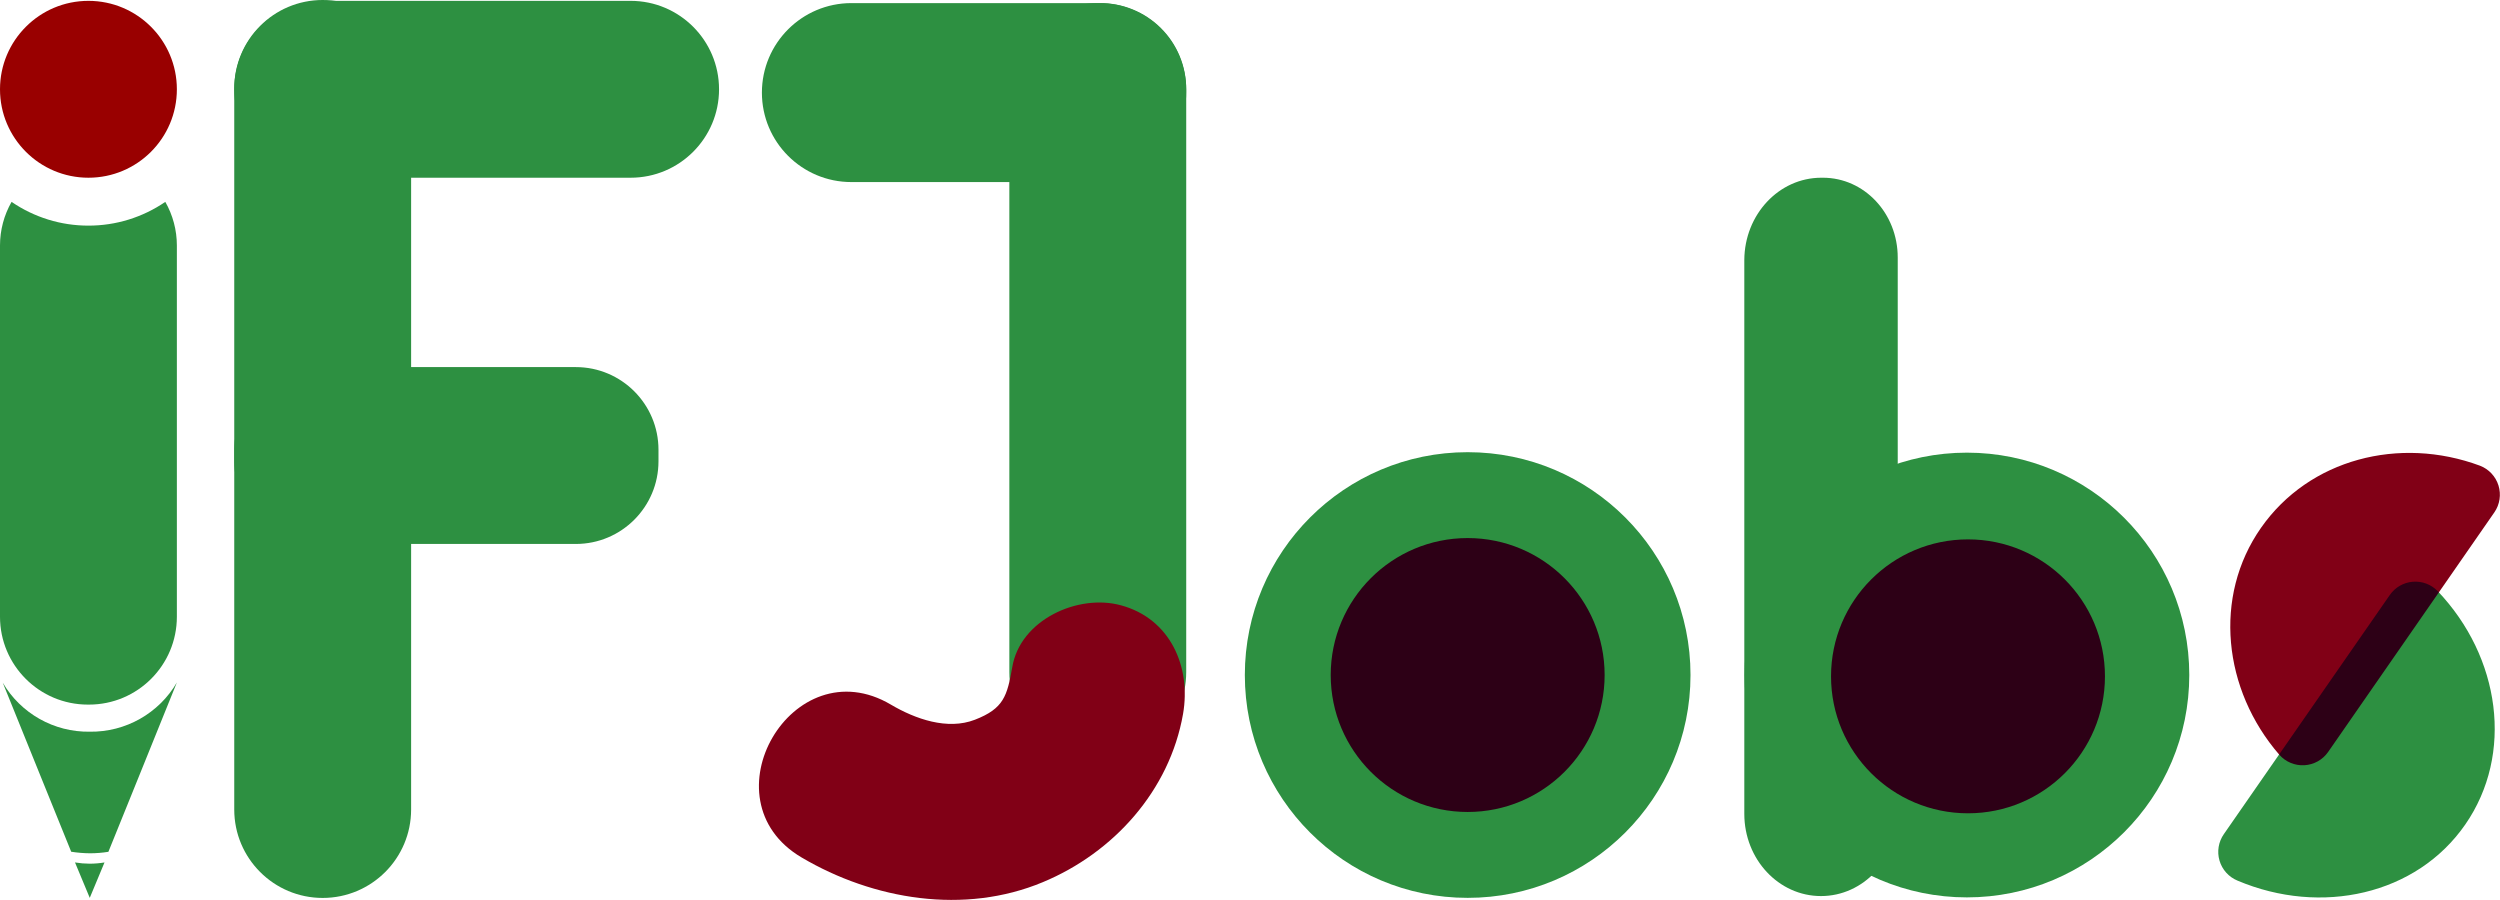
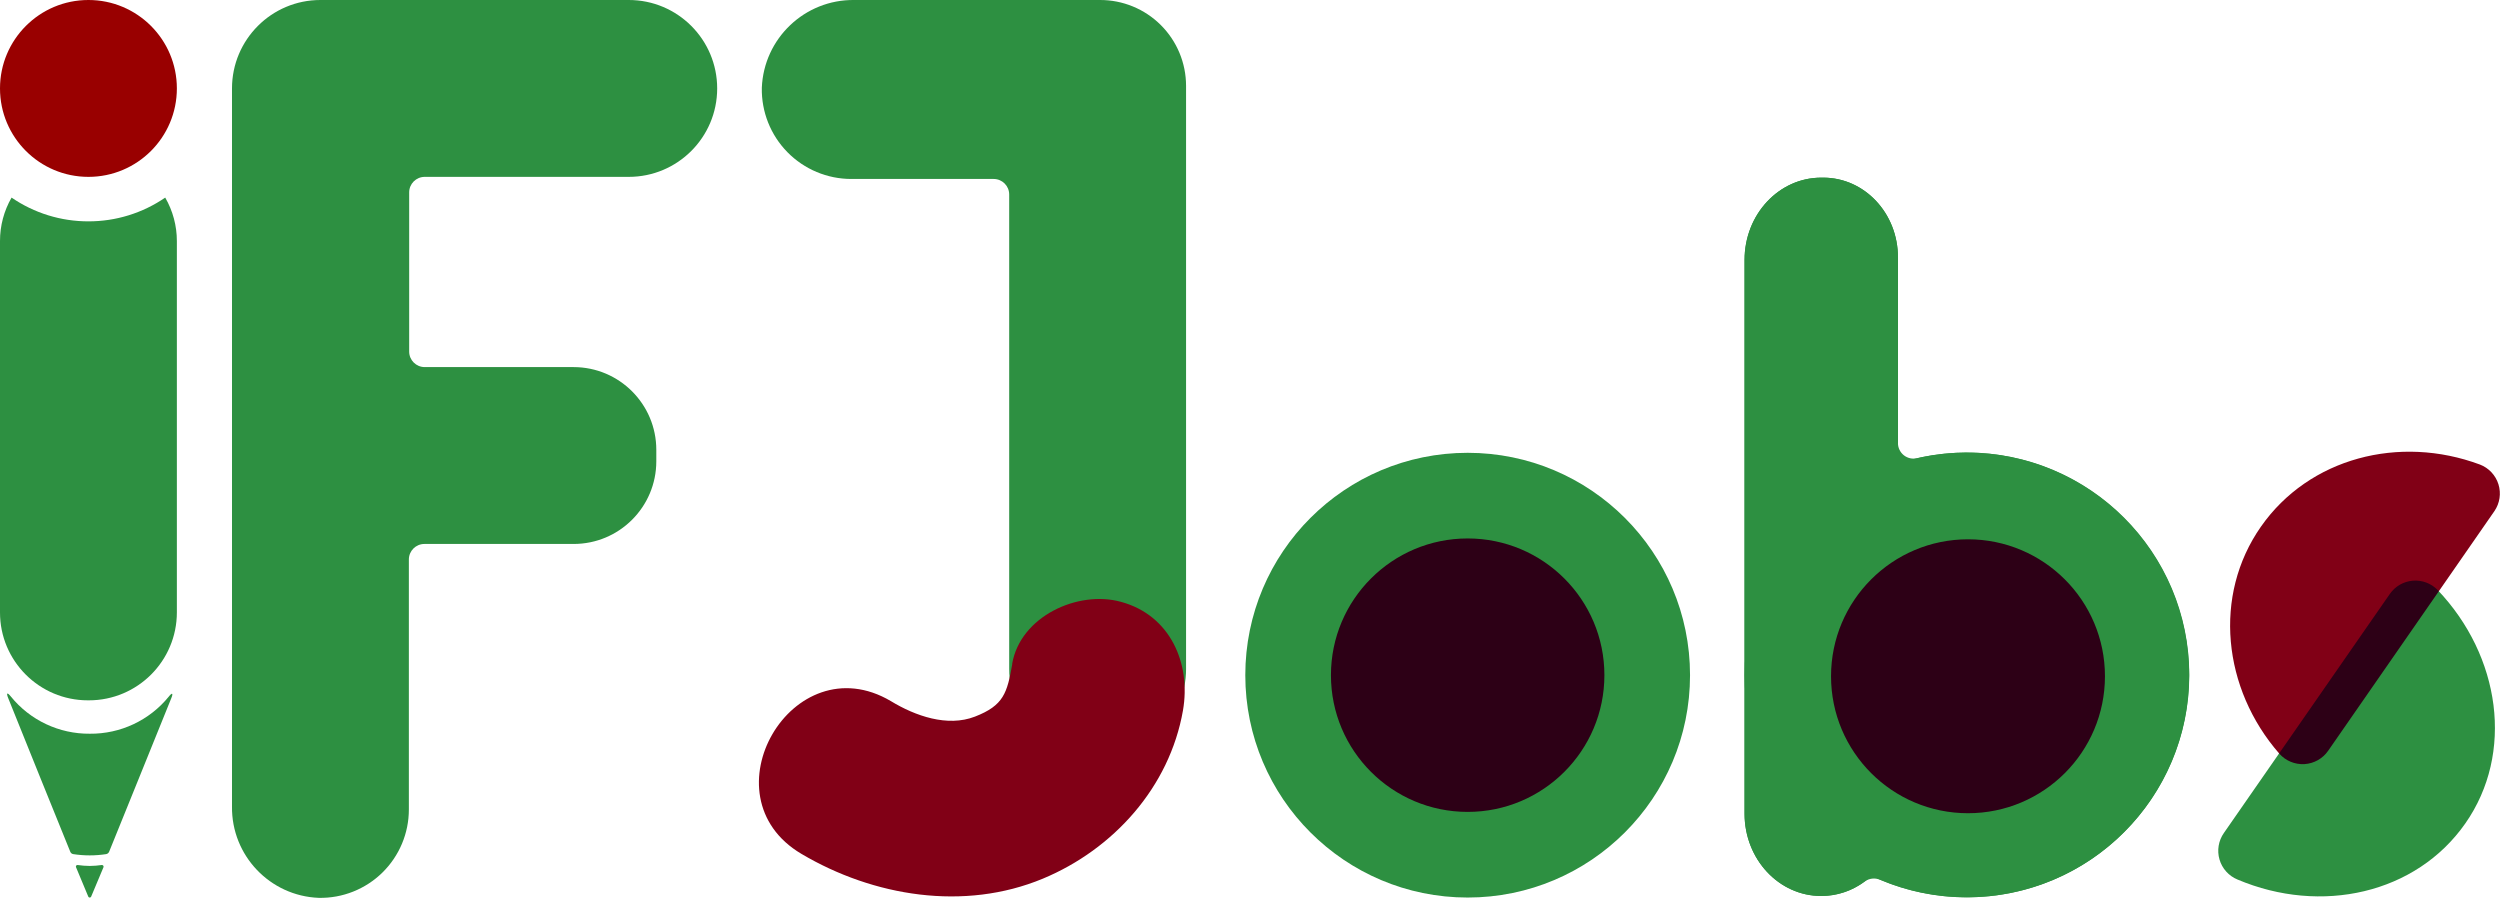
- <svg xmlns="http://www.w3.org/2000/svg" viewBox="0 0 321.99 115.91">
+ <svg xmlns="http://www.w3.org/2000/svg" viewBox="0 0 321.99 115.64">
  <defs>
    <style>
      .cls-1 {
        isolation: isolate;
      }

-       .cls-2, .cls-4 {
+       .cls-2, .cls-5 {
+         fill: #810016;
+       }
+ 
+       .cls-2, .cls-3 {
+         mix-blend-mode: darken;
+       }
+ 
+       .cls-3, .cls-4 {
        fill: #2d9041;
      }

-       .cls-3 {
+       .cls-6 {
        fill: #900;
-       }
- 
-       .cls-4, .cls-5 {
-         mix-blend-mode: darken;
-       }
- 
-       .cls-5, .cls-6 {
-         fill: #810016;
      }
    </style>
  </defs>
  <g class="cls-1">
-     <g id="IF">
-       <g id="I">
-         <path class="cls-2" d="M102.78,283a12.76,12.76,0,0,1-11.21-6.32l4.93,12.18,3.89,9.6a16.42,16.42,0,0,0,2.45.2,15.08,15.08,0,0,0,2.34-.19l3.89-9.61L114,276.66A12.78,12.78,0,0,1,102.78,283Z" transform="translate(-91.22 -188.76)" />
-         <path class="cls-2" d="M102.78,300a12,12,0,0,1-1.9-.16l1.9,4.56,1.9-4.56A11.78,11.78,0,0,1,102.78,300Z" transform="translate(-91.22 -188.76)" />
-         <path class="cls-2" d="M102.61,217.82a17.47,17.47,0,0,1-9.9-3.06,11.35,11.35,0,0,0-1.49,5.61v47.82a11.32,11.32,0,0,0,11.32,11.32h.14A11.32,11.32,0,0,0,114,268.19V220.37a11.35,11.35,0,0,0-1.49-5.61A17.47,17.47,0,0,1,102.61,217.82Z" transform="translate(-91.22 -188.76)" />
-         <circle class="cls-3" cx="11.39" cy="11.5" r="11.39" />
-       </g>
-       <g id="F">
-         <rect class="cls-2" x="30.17" width="22.78" height="115.65" rx="11.39" />
-         <rect class="cls-2" x="141.22" y="169.04" width="22.78" height="62.44" rx="11.39" transform="translate(261.65 -141.11) rotate(90)" />
-         <rect class="cls-2" x="137.32" y="220.11" width="22.78" height="54.64" rx="10.65" transform="translate(304.92 -90.04) rotate(90)" />
-       </g>
-     </g>
    <g id="Camada_12" data-name="Camada 12">
      <g id="Jobs">
-         <g id="o">
-           <circle class="cls-4" cx="189.03" cy="86.94" r="28.7" />
-           <circle class="cls-5" cx="189.03" cy="86.94" r="17.64" />
+         <g id="s">
+           <path class="cls-2" d="M411,258.13a4,4,0,0,0-1.87-6c-10.37-3.86-22-.86-28.2,8S376,281,383.29,289.36a4,4,0,0,0,6.3-.37Z" transform="translate(-89.73 -192.3)" />
+           <path class="cls-3" d="M376.16,299.58a4,4,0,0,0,1.75,6c10.78,4.56,23,1.84,29.34-7.22s4.53-21.58-3.57-30.08a4,4,0,0,0-6.15.52Z" transform="translate(-89.73 -192.3)" />
        </g>
        <g id="b">
-           <g>
-             <circle class="cls-4" cx="253.33" cy="86.94" r="28.64" />
-             <circle class="cls-5" cx="253.47" cy="87.11" r="17.64" />
+           <g id="backup">
+             <circle class="cls-3" cx="253.33" cy="86.93" r="28.64" />
+             <path class="cls-3" d="M324.3,215.18h.25c5.34,0,9.64,4.6,9.63,10.28V297.1c0,5.86-4.42,10.6-9.88,10.6h0c-5.46,0-9.88-4.74-9.88-10.6V225.78C314.42,219.92,318.84,215.18,324.3,215.18Z" transform="translate(-89.73 -192.3)" />
          </g>
-           <path class="cls-4" d="M325.8,211.65H326c5.35,0,9.64,4.6,9.64,10.28v71.65c0,5.85-4.43,10.59-9.88,10.59h0c-5.46,0-9.88-4.74-9.88-10.59,0-17.81,0-53.52,0-71.33C315.91,216.39,320.34,211.65,325.8,211.65Z" transform="translate(-91.22 -188.76)" />
+           <circle class="cls-2" cx="253.47" cy="87.1" r="17.64" />
+           <path class="cls-3" d="M344.86,250.64a28.84,28.84,0,0,0-8.2.67,2,2,0,0,1-2.48-1.94V225.46c0-5.68-4.29-10.28-9.63-10.28h-.25c-5.46,0-9.88,4.74-9.88,10.6V297.1c0,5.86,4.42,10.6,9.88,10.6a9.38,9.38,0,0,0,5.58-1.86,2.06,2.06,0,0,1,2-.23,28.65,28.65,0,0,0,39.76-28A28.78,28.78,0,0,0,344.86,250.64Z" transform="translate(-89.73 -192.3)" />
+         </g>
+         <g id="o">
+           <circle class="cls-3" cx="189.03" cy="86.96" r="28.64" />
+           <circle class="cls-2" cx="189.03" cy="86.96" r="17.61" />
        </g>
        <g id="J">
-           <path class="cls-2" d="M189.35,200.69h0a11.53,11.53,0,0,1,11.52-11.53H232.8A11.18,11.18,0,0,1,244,200.34v.29a11.53,11.53,0,0,1-11.52,11.58H200.87A11.52,11.52,0,0,1,189.35,200.69Z" transform="translate(-91.22 -188.76)" />
-           <path class="cls-2" d="M232.59,189.16h.29A11.05,11.05,0,0,1,244,200.21v75.11a11.39,11.39,0,0,1-11.39,11.39h0a11.4,11.4,0,0,1-11.39-11.39V200.55A11.39,11.39,0,0,1,232.59,189.16Z" transform="translate(-91.22 -188.76)" />
-           <path class="cls-6" d="M221.6,274.66c-.66,3.75-1.1,5.36-4.82,6.8-3.53,1.37-7.67-.09-10.82-1.95-12.66-7.48-24.15,12.22-11.51,19.68,9.28,5.48,21,7.4,31.08,3.19,9.12-3.79,16.33-11.79,18.06-21.66,1.06-6.06-1.63-12.28-8-14-5.5-1.51-13,1.86-14,8Z" transform="translate(-91.22 -188.76)" />
+           <path class="cls-4" d="M231.38,192.3H199.76a11.78,11.78,0,0,0-11.91,11.31,11.52,11.52,0,0,0,11.52,11.74h18.34a2,2,0,0,1,2,2v61.12a11.39,11.39,0,0,0,11.39,11.39h0a11.39,11.39,0,0,0,11.39-11.39V203.35A11.06,11.06,0,0,0,231.38,192.3Z" transform="translate(-89.73 -192.3)" />
+           <path class="cls-5" d="M220.11,277.8c-.66,3.75-1.1,5.36-4.82,6.8-3.54,1.37-7.68-.09-10.82-2-12.67-7.48-24.15,12.22-11.51,19.68,9.27,5.48,20.95,7.4,31.08,3.19,9.11-3.79,16.32-11.79,18.05-21.66,1.06-6.06-1.63-12.28-8-14-5.5-1.52-12.95,1.86-14,8Z" transform="translate(-89.73 -192.3)" />
        </g>
-         <g id="s">
-           <path class="cls-5" d="M412.49,254.74a4,4,0,0,0-1.86-6c-10.38-3.85-22-.86-28.2,8s-4.89,20.86,2.35,29.22a4,4,0,0,0,6.3-.36Z" transform="translate(-91.22 -188.76)" />
-           <path class="cls-4" d="M377.65,296.18a4,4,0,0,0,1.75,6c10.78,4.56,23.06,1.84,29.34-7.23s4.53-21.57-3.57-30.07a4,4,0,0,0-6.15.51Z" transform="translate(-91.22 -188.76)" />
+       </g>
+       <g id="IF">
+         <g id="F">
+           <path class="cls-4" d="M170.71,192.3H131a11.39,11.39,0,0,0-11.39,11.39h0v92.49a11.63,11.63,0,0,0,11.18,11.76,11.38,11.38,0,0,0,11.6-11.39V264.36a2,2,0,0,1,2-2h19.21a10.65,10.65,0,0,0,10.66-10.65v-1.47a10.66,10.66,0,0,0-10.66-10.66H144.43a2,2,0,0,1-2-2v-20.5a2,2,0,0,1,2-2h26.28a11.39,11.39,0,0,0,11.39-11.39h0A11.39,11.39,0,0,0,170.71,192.3Z" transform="translate(-89.73 -192.3)" />
+         </g>
+         <g id="I">
+           <path class="cls-4" d="M101.29,286.8A12.94,12.94,0,0,1,91.12,282c-.46-.57-.61-.48-.34.2L95,292.67,98.78,302a.49.49,0,0,0,.4.31,13.94,13.94,0,0,0,4.21,0,.52.52,0,0,0,.4-.32l3.78-9.33,4.22-10.43c.28-.68.12-.77-.33-.2A12.94,12.94,0,0,1,101.29,286.8Z" transform="translate(-89.73 -192.3)" />
+           <path class="cls-4" d="M101.29,303.83a11.45,11.45,0,0,1-1.56-.12.2.2,0,0,0-.21.28l1.58,3.79a.2.2,0,0,0,.37,0l1.59-3.79a.21.21,0,0,0-.22-.28A11.18,11.18,0,0,1,101.29,303.83Z" transform="translate(-89.73 -192.3)" />
+           <path class="cls-4" d="M101.12,220.81a17.45,17.45,0,0,1-9.9-3.06,11.18,11.18,0,0,0-1.49,5.6v47.82a11.32,11.32,0,0,0,11.32,11.33h.13a11.33,11.33,0,0,0,11.33-11.33V223.35a11.19,11.19,0,0,0-1.5-5.6A17.44,17.44,0,0,1,101.12,220.81Z" transform="translate(-89.73 -192.3)" />
+           <circle class="cls-6" cx="11.39" cy="11.39" r="11.39" />
        </g>
      </g>
    </g>
  </g>
</svg>
